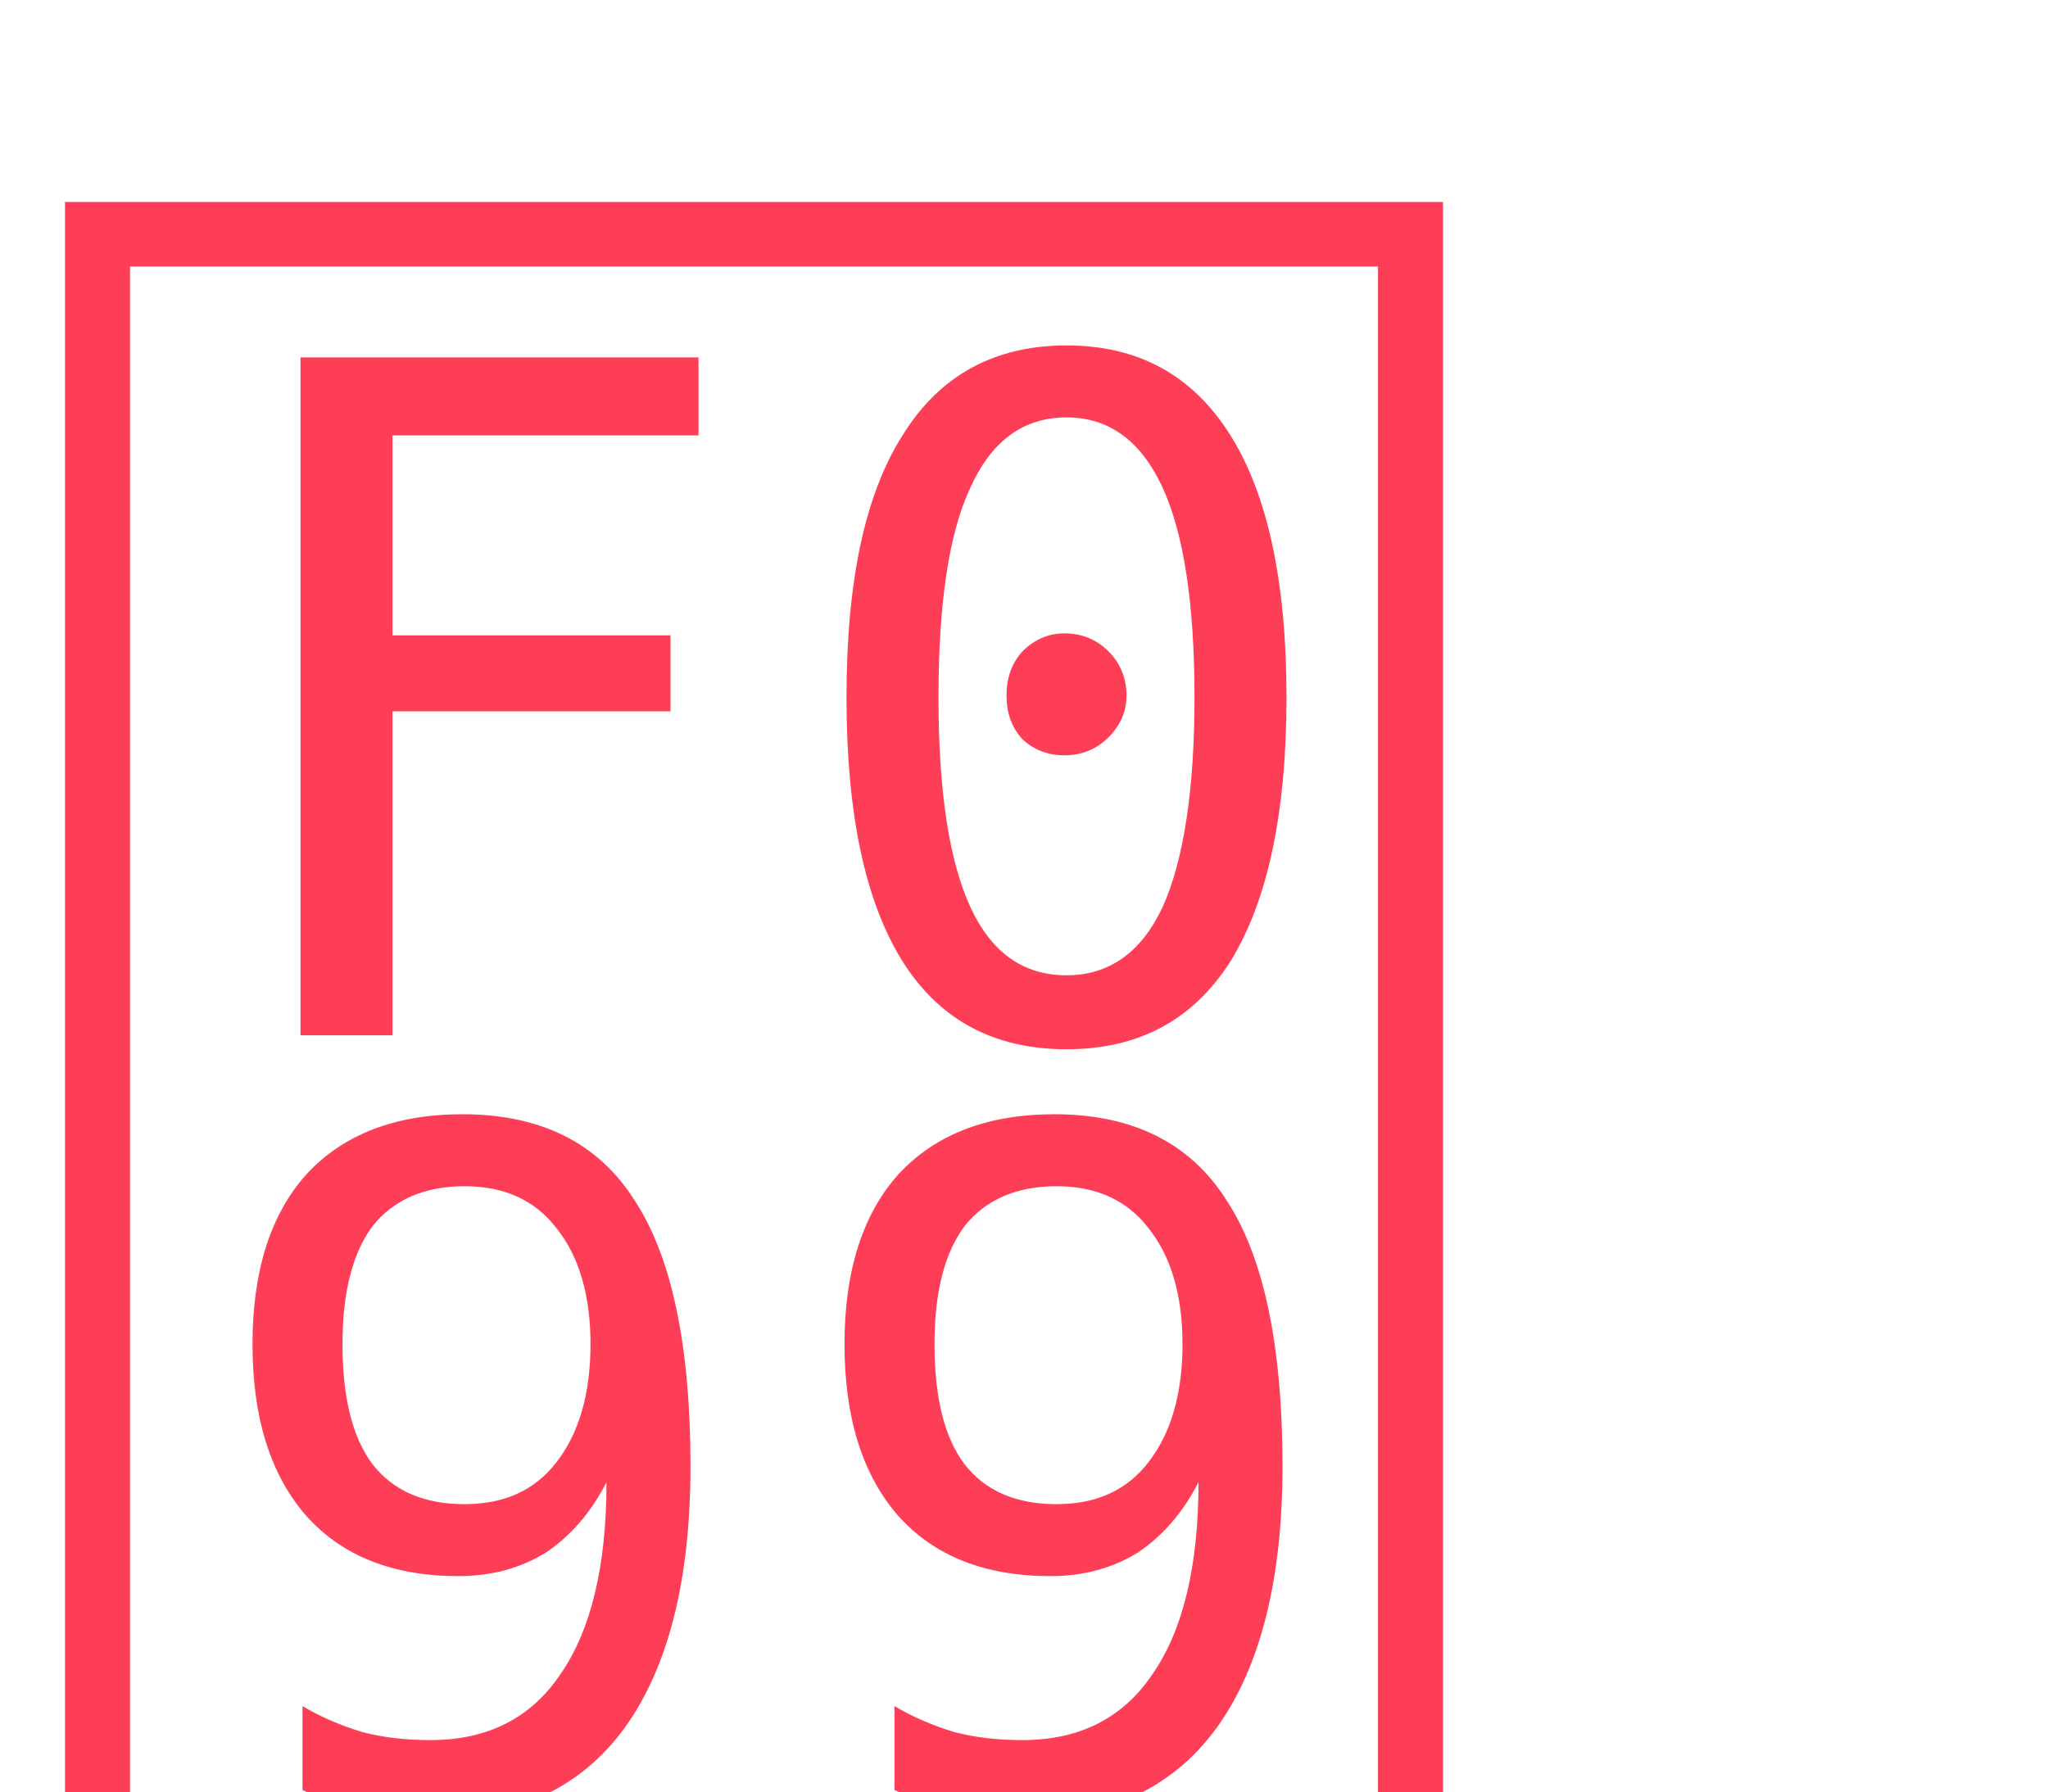
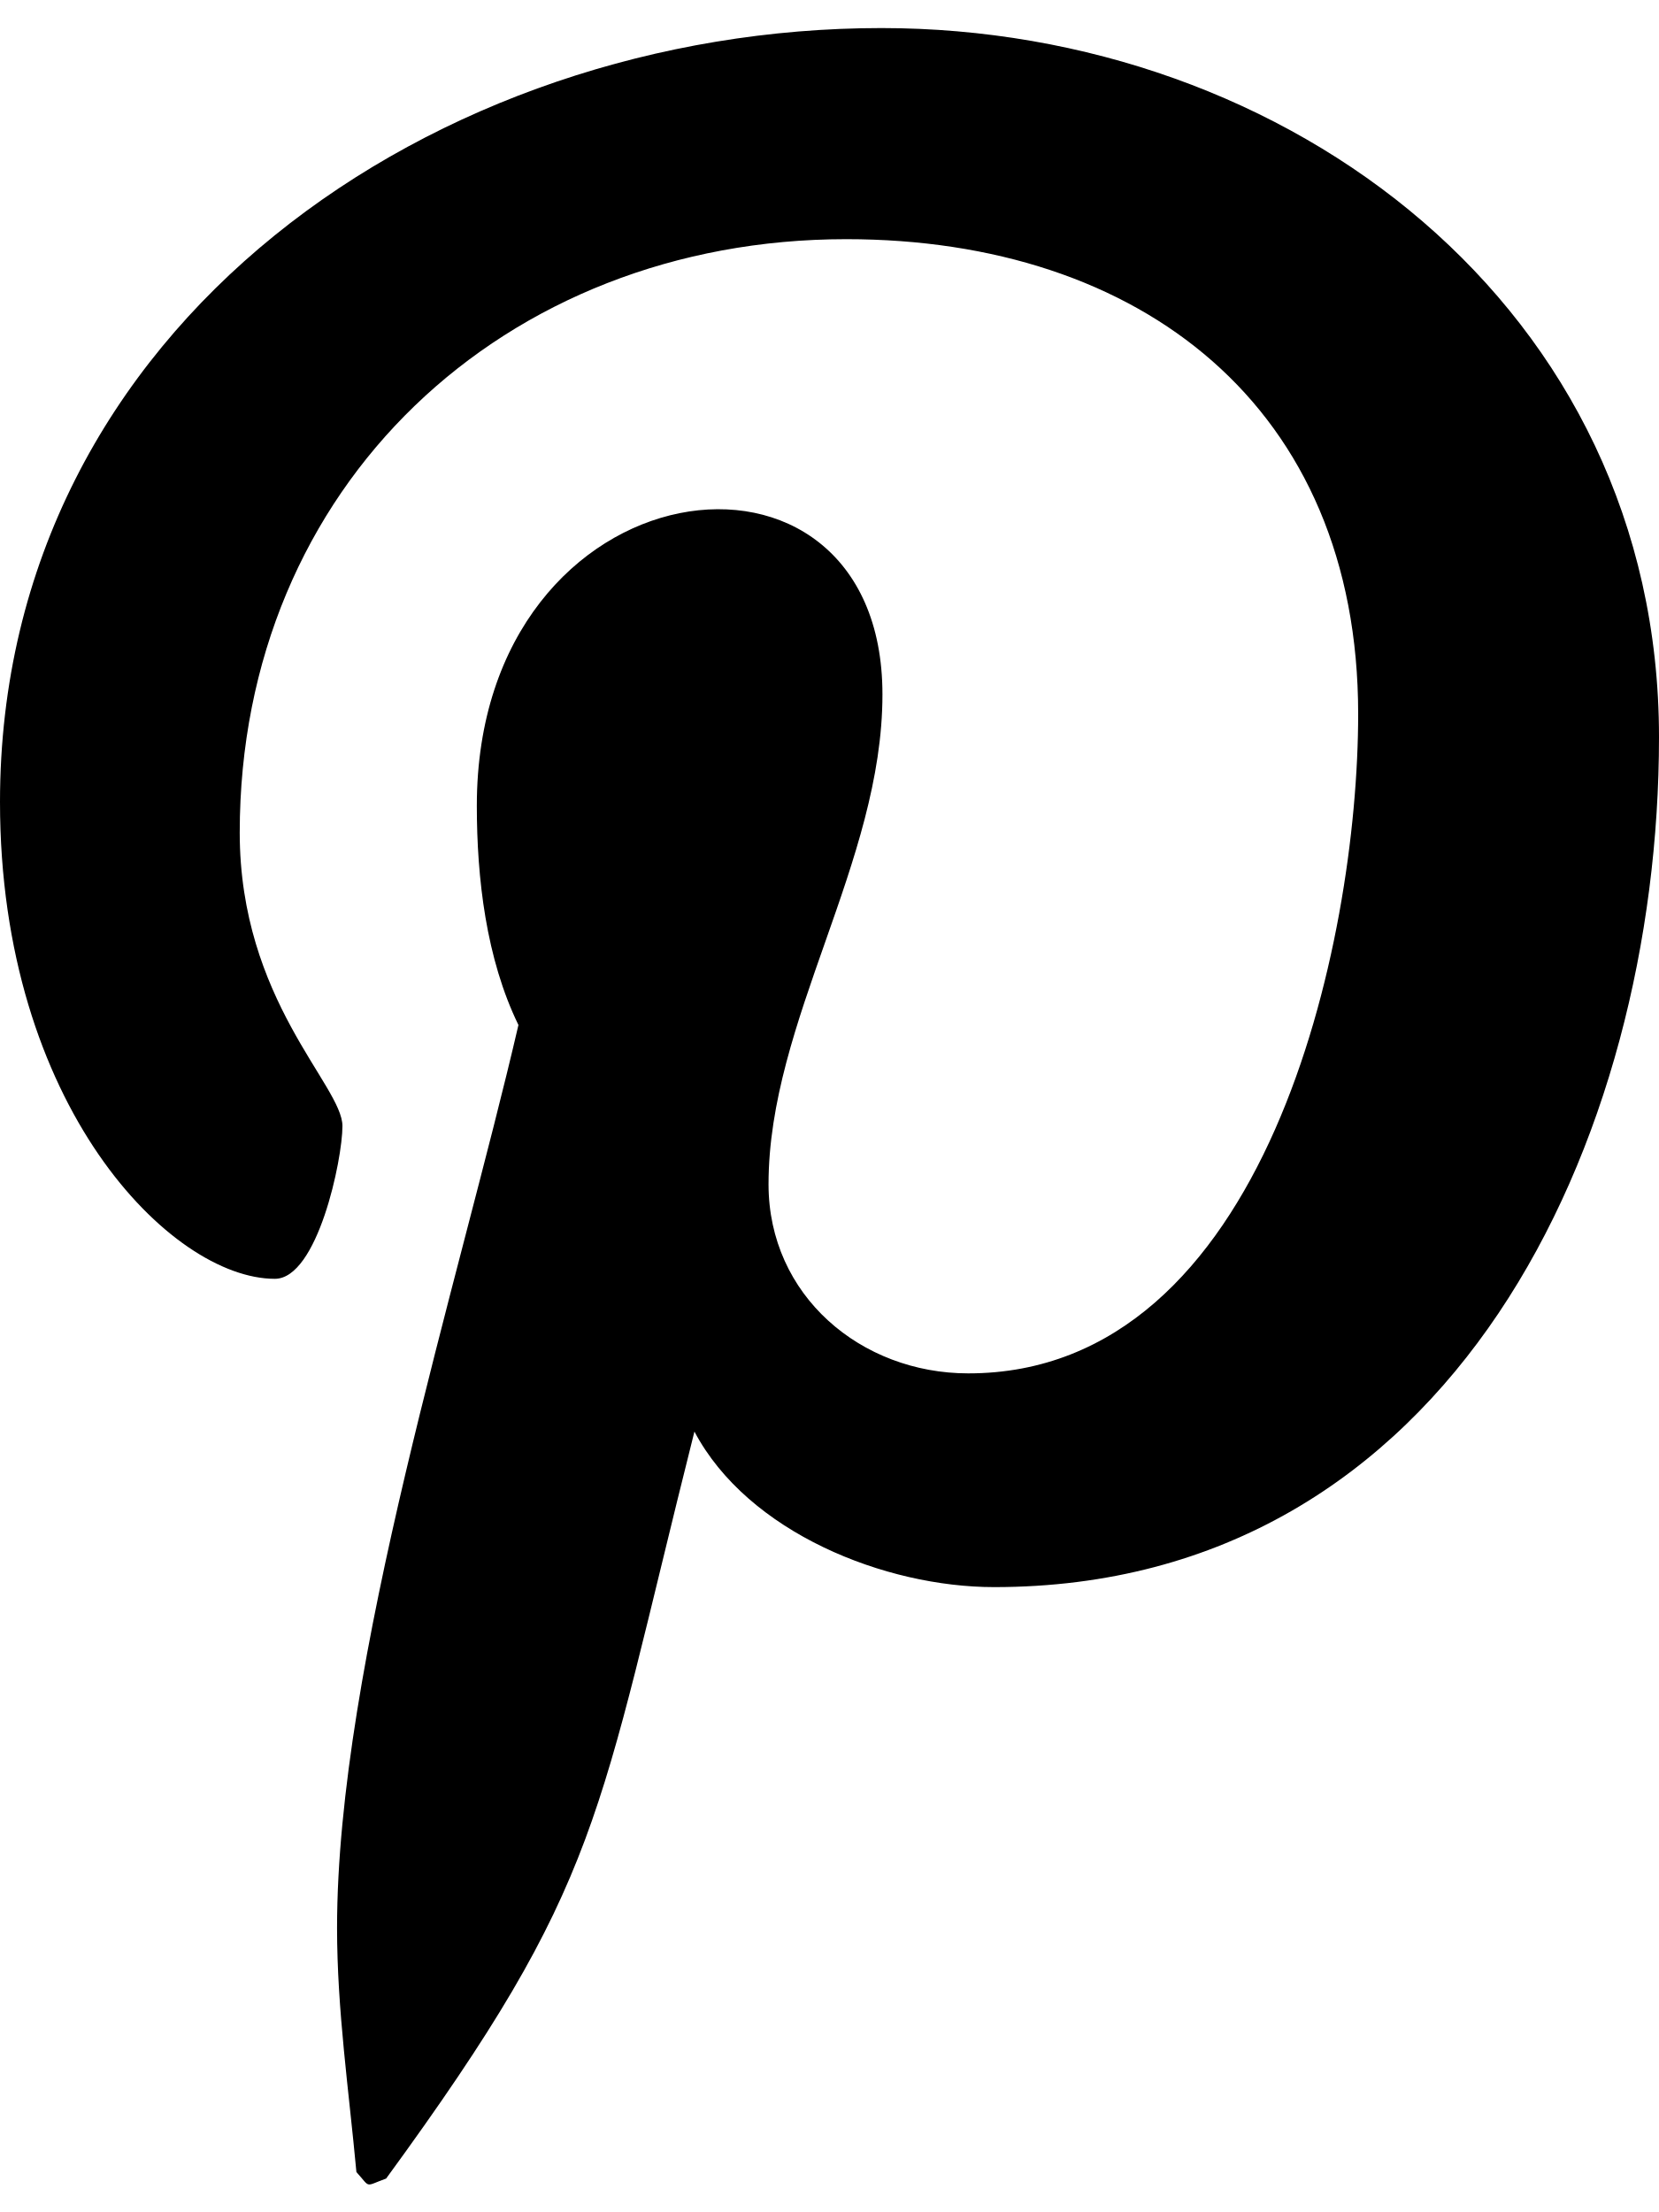
- <svg xmlns="http://www.w3.org/2000/svg" width="16px" height="14px">
-   <text kerning="auto" font-family="Myriad Pro" fill="rgb(0, 0, 0)" font-size="16px" x="0px" y="14.099px">
-     <tspan font-size="16px" font-family="FontAwesome5Brands" fill="#FE3E57"></tspan>
-   </text>
+ <svg xmlns="http://www.w3.org/2000/svg" width="12px" height="16px" viewBox="0 0 12 16" version="1.1">
+   <g id="surface1">
+     <path style=" stroke:none;fill-rule:nonzero;fill:rgb(0%,0%,0%);fill-opacity:1;" d="M 6.375 0.203 C 3.168 0.203 0 2.34 0 5.801 C 0 8 1.238 9.25 1.988 9.25 C 2.297 9.25 2.477 8.387 2.477 8.145 C 2.477 7.852 1.734 7.234 1.734 6.023 C 1.734 3.512 3.648 1.73 6.121 1.73 C 8.25 1.73 9.824 2.941 9.824 5.164 C 9.824 6.82 9.16 9.934 7.004 9.934 C 6.227 9.934 5.559 9.371 5.559 8.566 C 5.559 7.383 6.383 6.242 6.383 5.023 C 6.383 2.953 3.449 3.328 3.449 5.828 C 3.449 6.352 3.516 6.934 3.75 7.414 C 3.32 9.27 2.438 12.035 2.438 13.945 C 2.438 14.539 2.523 15.117 2.578 15.711 C 2.684 15.828 2.633 15.816 2.793 15.758 C 4.367 13.602 4.312 13.18 5.023 10.355 C 5.41 11.086 6.402 11.48 7.191 11.48 C 10.508 11.48 12 8.246 12 5.332 C 12 2.227 9.32 0.203 6.375 0.203 Z M 6.375 0.203 " />
+   </g>
</svg>
